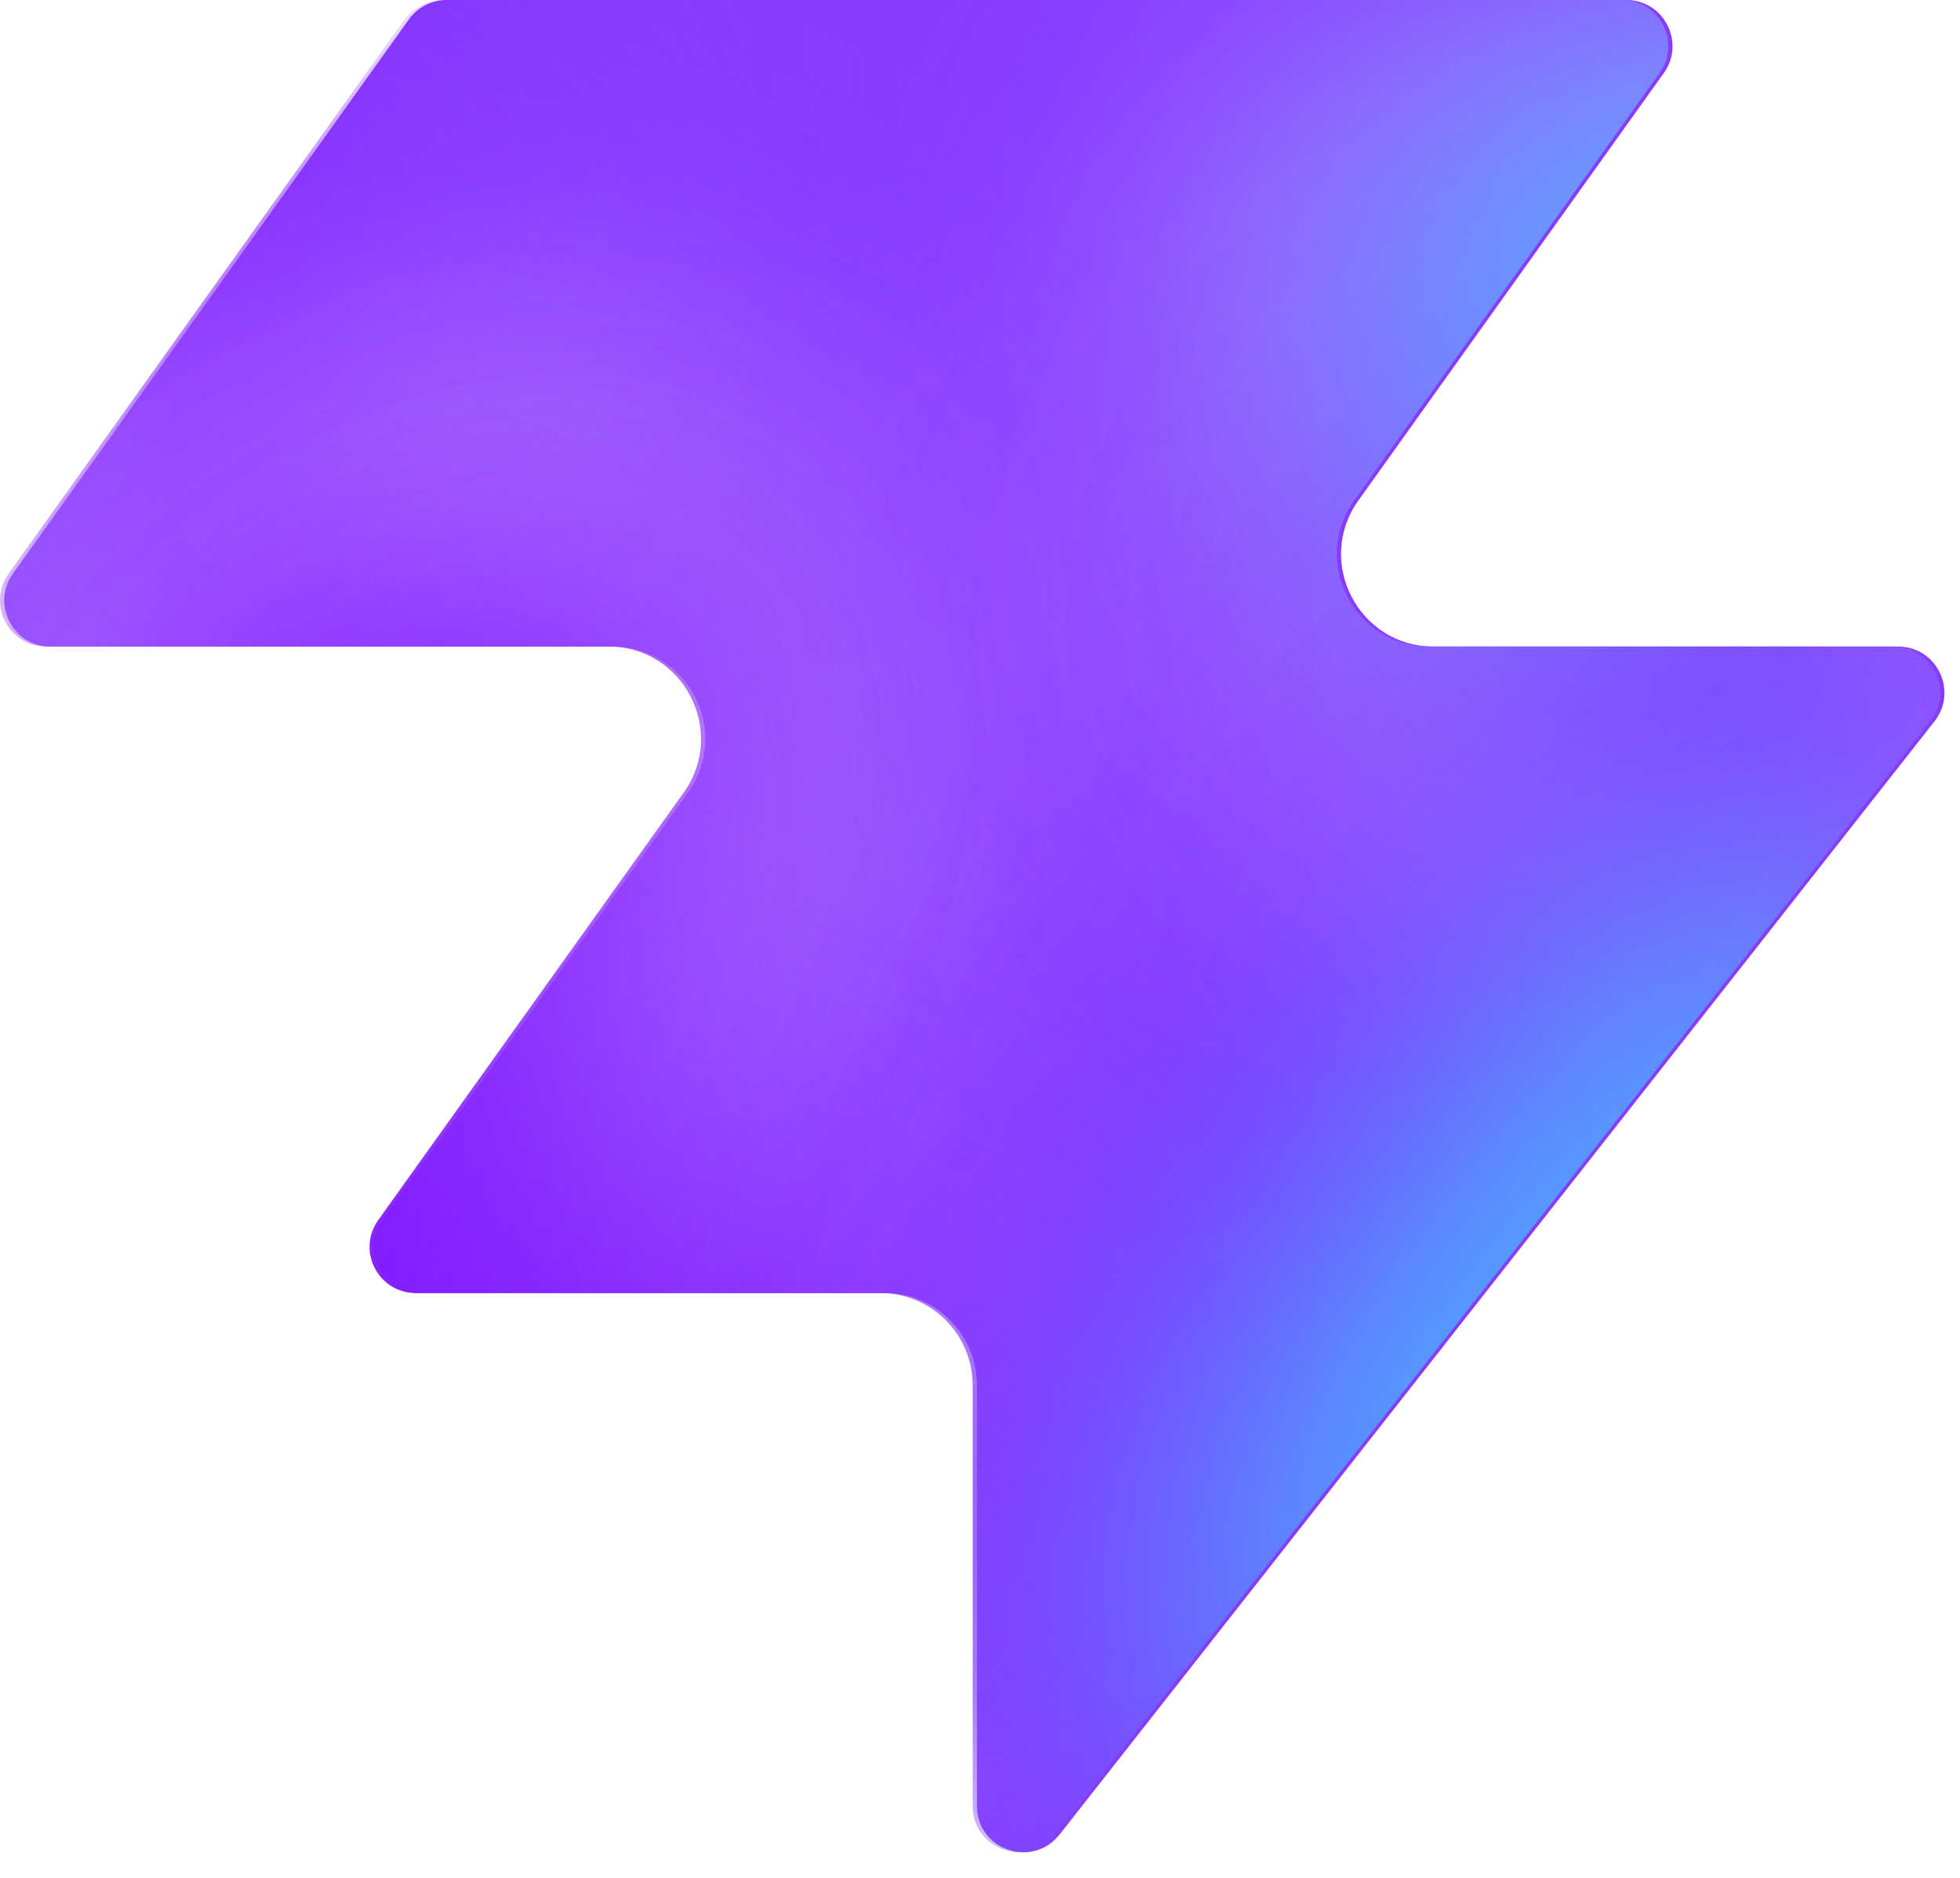
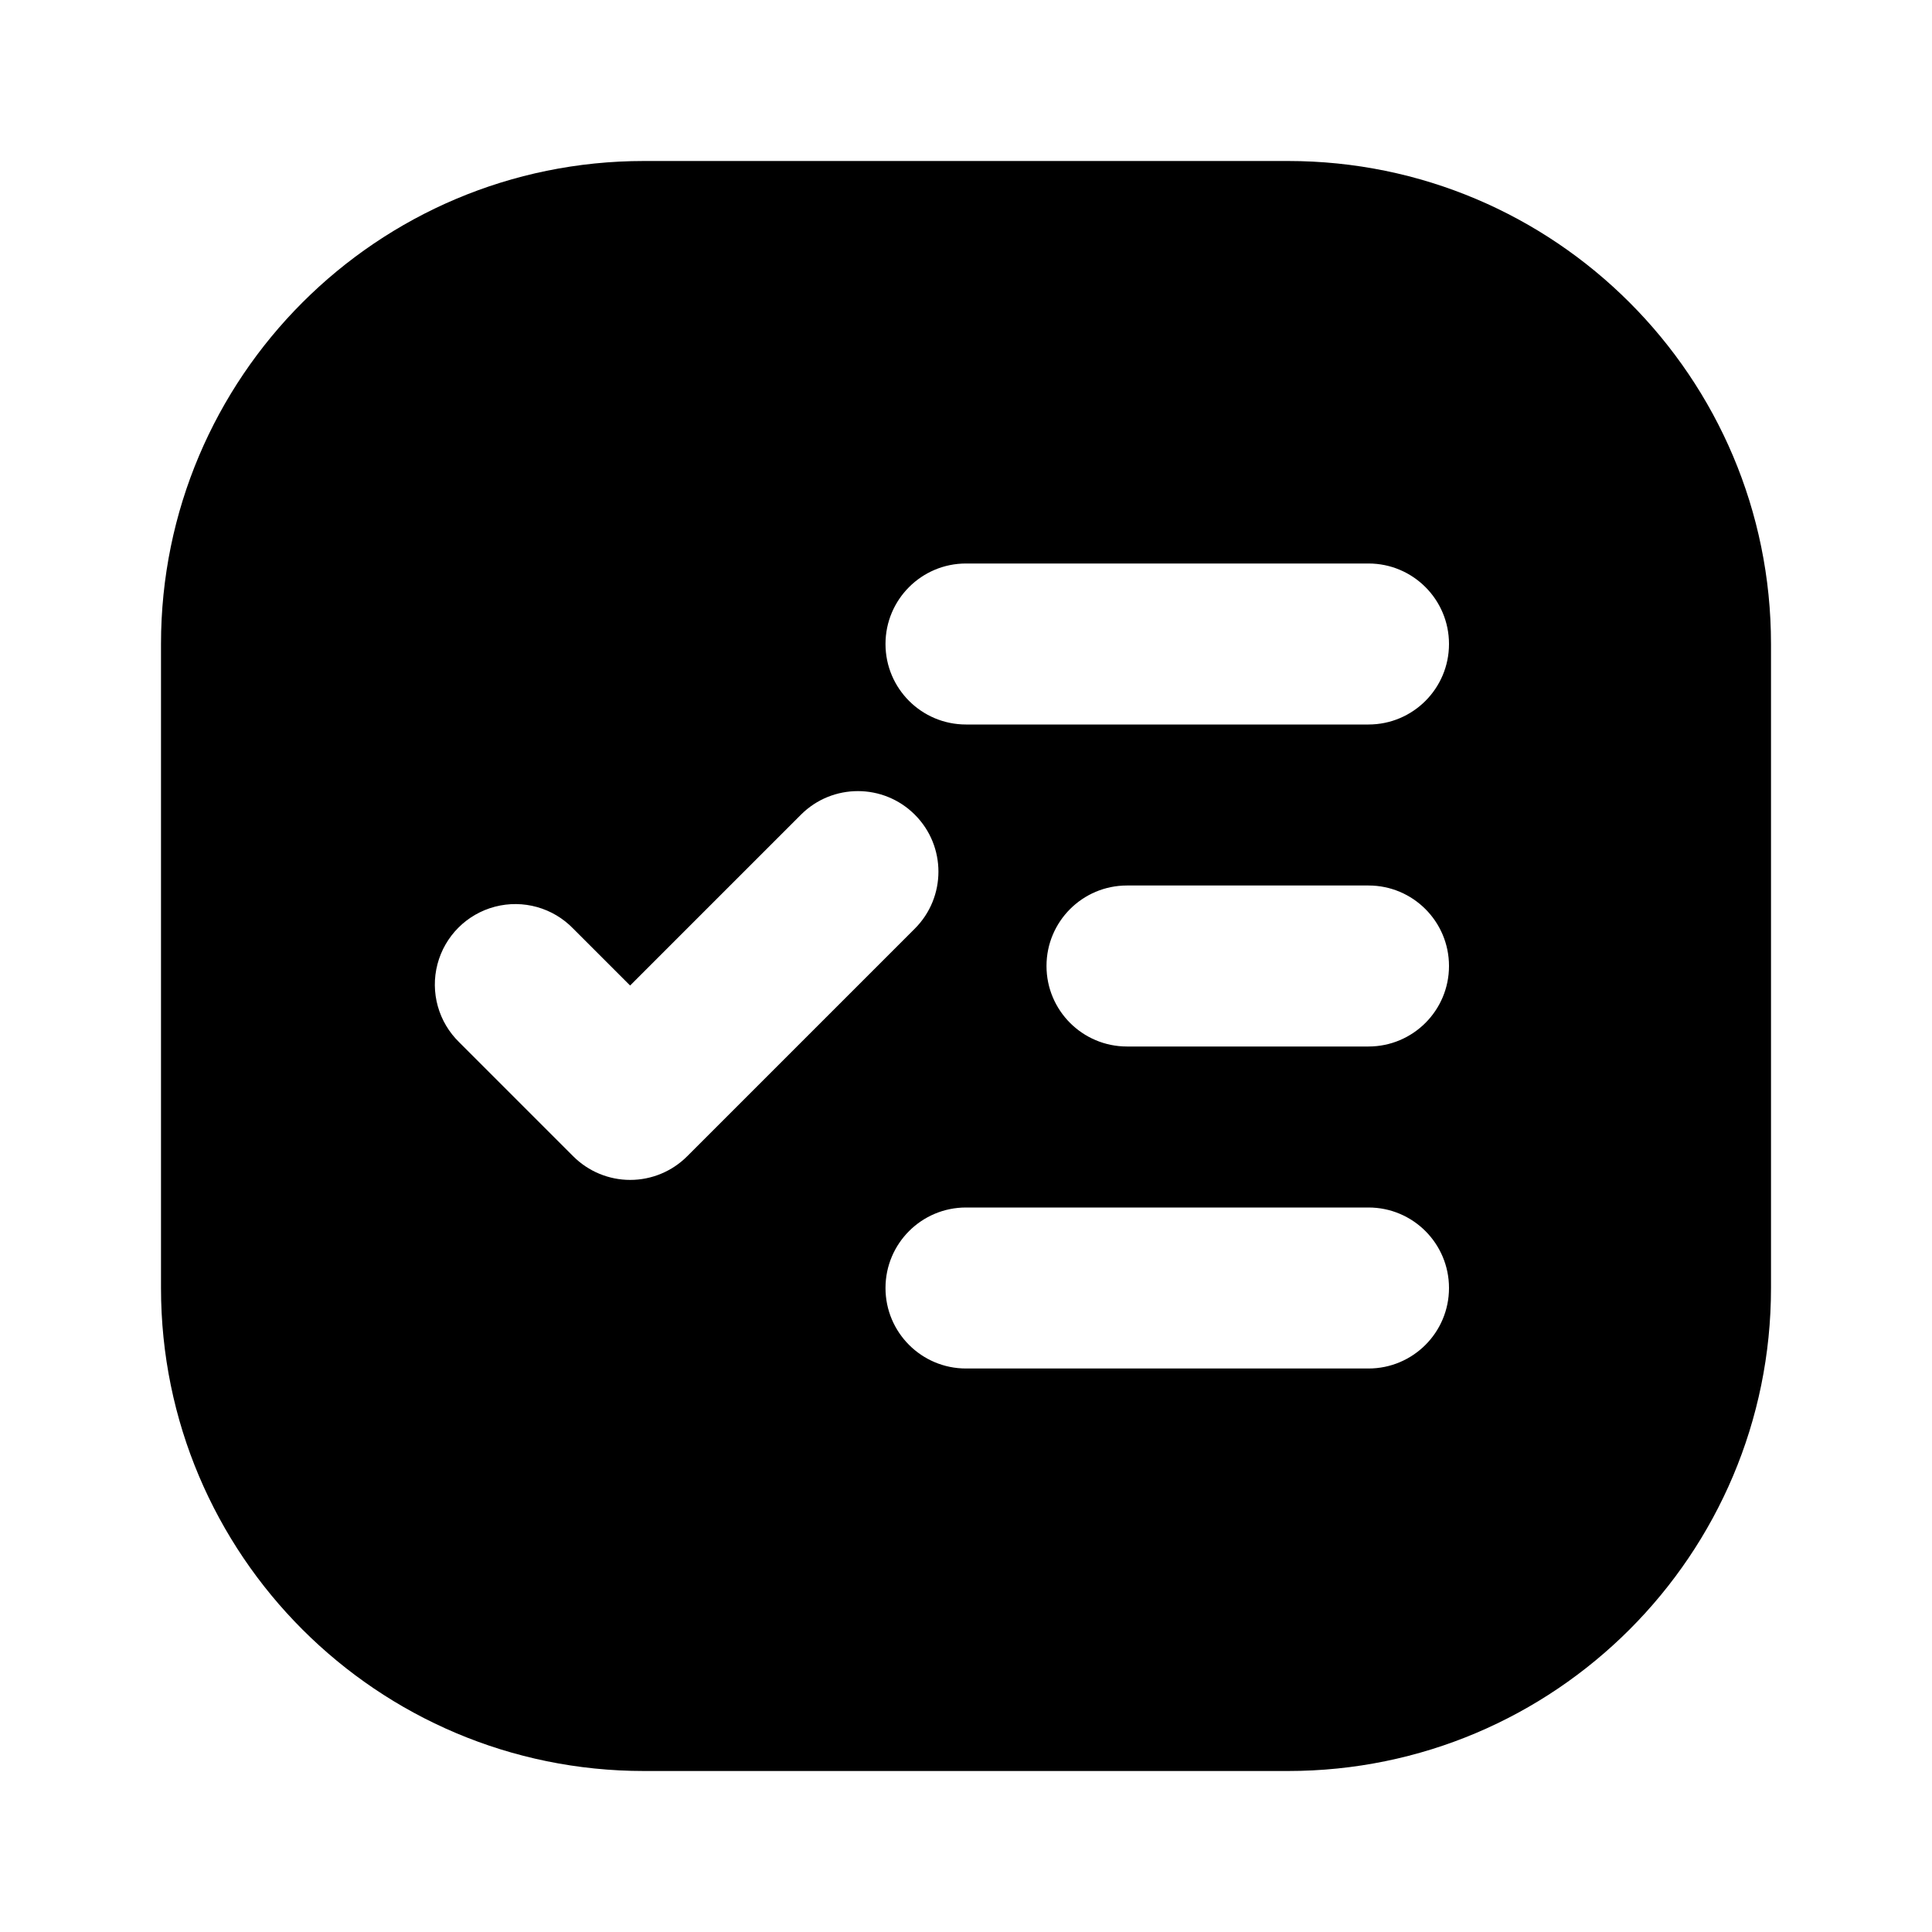
- <svg xmlns="http://www.w3.org/2000/svg" width="48" height="46" fill="none" viewBox="0 0 48 46">
-   <path fill="#863bff" d="M25.946 44.938c-.664.845-2.021.375-2.021-.698V33.937a2.26 2.26 0 0 0-2.262-2.262H10.287c-.92 0-1.456-1.04-.92-1.788l7.48-10.471c1.07-1.497 0-3.578-1.842-3.578H1.237c-.92 0-1.456-1.04-.92-1.788L10.013.474c.214-.297.556-.474.92-.474h28.894c.92 0 1.456 1.04.92 1.788l-7.48 10.471c-1.07 1.498 0 3.579 1.842 3.579h11.377c.943 0 1.473 1.088.89 1.83L25.947 44.94z" style="fill:#863bff;fill:color(display-p3 .525 .23 1);fill-opacity:1" />
-   <mask id="a" width="48" height="46" x="0" y="0" maskUnits="userSpaceOnUse" style="mask-type:alpha">
-     <path fill="#000" d="M25.842 44.938c-.664.844-2.021.375-2.021-.698V33.937a2.26 2.26 0 0 0-2.262-2.262H10.183c-.92 0-1.456-1.04-.92-1.788l7.48-10.471c1.07-1.498 0-3.579-1.842-3.579H1.133c-.92 0-1.456-1.04-.92-1.787L9.91.473c.214-.297.556-.474.92-.474h28.894c.92 0 1.456 1.04.92 1.788l-7.48 10.471c-1.07 1.498 0 3.578 1.842 3.578h11.377c.943 0 1.473 1.088.89 1.832L25.843 44.94z" style="fill:#000;fill-opacity:1" />
-   </mask>
-   <g mask="url(#a)">
-     <g filter="url(#b)">
-       <ellipse cx="5.508" cy="14.704" fill="#ede6ff" rx="5.508" ry="14.704" style="fill:#ede6ff;fill:color(display-p3 .927 .903 1);fill-opacity:1" transform="matrix(.00324 1 1 -.00324 -4.47 31.516)" />
-     </g>
-     <g filter="url(#c)">
-       <ellipse cx="10.399" cy="29.851" fill="#ede6ff" rx="10.399" ry="29.851" style="fill:#ede6ff;fill:color(display-p3 .927 .903 1);fill-opacity:1" transform="matrix(.00324 1 1 -.00324 -39.328 7.883)" />
-     </g>
-     <g filter="url(#d)">
-       <ellipse cx="5.508" cy="30.487" fill="#7e14ff" rx="5.508" ry="30.487" style="fill:#7e14ff;fill:color(display-p3 .492 .077 1);fill-opacity:1" transform="rotate(89.814 -25.913 -14.639)scale(1 -1)" />
-     </g>
-     <g filter="url(#e)">
-       <ellipse cx="5.508" cy="30.599" fill="#7e14ff" rx="5.508" ry="30.599" style="fill:#7e14ff;fill:color(display-p3 .492 .077 1);fill-opacity:1" transform="rotate(89.814 -32.644 -3.334)scale(1 -1)" />
-     </g>
-     <g filter="url(#f)">
-       <ellipse cx="5.508" cy="30.599" fill="#7e14ff" rx="5.508" ry="30.599" style="fill:#7e14ff;fill:color(display-p3 .492 .077 1);fill-opacity:1" transform="matrix(.00324 1 1 -.00324 -34.34 30.47)" />
-     </g>
-     <g filter="url(#g)">
-       <ellipse cx="14.072" cy="22.078" fill="#ede6ff" rx="14.072" ry="22.078" style="fill:#ede6ff;fill:color(display-p3 .927 .903 1);fill-opacity:1" transform="rotate(93.35 24.506 48.493)scale(-1 1)" />
-     </g>
-     <g filter="url(#h)">
-       <ellipse cx="3.47" cy="21.501" fill="#7e14ff" rx="3.47" ry="21.501" style="fill:#7e14ff;fill:color(display-p3 .492 .077 1);fill-opacity:1" transform="rotate(89.009 28.708 47.59)scale(-1 1)" />
-     </g>
-     <g filter="url(#i)">
-       <ellipse cx="3.47" cy="21.501" fill="#7e14ff" rx="3.47" ry="21.501" style="fill:#7e14ff;fill:color(display-p3 .492 .077 1);fill-opacity:1" transform="rotate(89.009 28.708 47.59)scale(-1 1)" />
-     </g>
-     <g filter="url(#j)">
-       <ellipse cx=".387" cy="8.972" fill="#7e14ff" rx="4.407" ry="29.108" style="fill:#7e14ff;fill:color(display-p3 .492 .077 1);fill-opacity:1" transform="rotate(39.51 .387 8.972)" />
-     </g>
-     <g filter="url(#k)">
-       <ellipse cx="47.523" cy="-6.092" fill="#7e14ff" rx="4.407" ry="29.108" style="fill:#7e14ff;fill:color(display-p3 .492 .077 1);fill-opacity:1" transform="rotate(37.892 47.523 -6.092)" />
-     </g>
-     <g filter="url(#l)">
-       <ellipse cx="41.412" cy="6.333" fill="#47bfff" rx="5.971" ry="9.665" style="fill:#47bfff;fill:color(display-p3 .28 .748 1);fill-opacity:1" transform="rotate(37.892 41.412 6.333)" />
-     </g>
-     <g filter="url(#m)">
-       <ellipse cx="-1.879" cy="38.332" fill="#7e14ff" rx="4.407" ry="29.108" style="fill:#7e14ff;fill:color(display-p3 .492 .077 1);fill-opacity:1" transform="rotate(37.892 -1.88 38.332)" />
-     </g>
-     <g filter="url(#n)">
-       <ellipse cx="-1.879" cy="38.332" fill="#7e14ff" rx="4.407" ry="29.108" style="fill:#7e14ff;fill:color(display-p3 .492 .077 1);fill-opacity:1" transform="rotate(37.892 -1.88 38.332)" />
-     </g>
-     <g filter="url(#o)">
-       <ellipse cx="35.651" cy="29.907" fill="#7e14ff" rx="4.407" ry="29.108" style="fill:#7e14ff;fill:color(display-p3 .492 .077 1);fill-opacity:1" transform="rotate(37.892 35.651 29.907)" />
-     </g>
-     <g filter="url(#p)">
-       <ellipse cx="38.418" cy="32.4" fill="#47bfff" rx="5.971" ry="15.297" style="fill:#47bfff;fill:color(display-p3 .28 .748 1);fill-opacity:1" transform="rotate(37.892 38.418 32.4)" />
-     </g>
-   </g>
-   <defs>
-     <filter id="b" width="60.045" height="41.654" x="-19.77" y="16.149" color-interpolation-filters="sRGB" filterUnits="userSpaceOnUse">
-       <feFlood flood-opacity="0" result="BackgroundImageFix" />
-       <feBlend in="SourceGraphic" in2="BackgroundImageFix" result="shape" />
-       <feGaussianBlur result="effect1_foregroundBlur_2002_17158" stdDeviation="7.659" />
-     </filter>
-     <filter id="c" width="90.34" height="51.437" x="-54.613" y="-7.533" color-interpolation-filters="sRGB" filterUnits="userSpaceOnUse">
-       <feFlood flood-opacity="0" result="BackgroundImageFix" />
-       <feBlend in="SourceGraphic" in2="BackgroundImageFix" result="shape" />
-       <feGaussianBlur result="effect1_foregroundBlur_2002_17158" stdDeviation="7.659" />
-     </filter>
-     <filter id="d" width="79.355" height="29.4" x="-49.64" y="2.03" color-interpolation-filters="sRGB" filterUnits="userSpaceOnUse">
-       <feFlood flood-opacity="0" result="BackgroundImageFix" />
-       <feBlend in="SourceGraphic" in2="BackgroundImageFix" result="shape" />
-       <feGaussianBlur result="effect1_foregroundBlur_2002_17158" stdDeviation="4.596" />
-     </filter>
-     <filter id="e" width="79.579" height="29.4" x="-45.045" y="20.029" color-interpolation-filters="sRGB" filterUnits="userSpaceOnUse">
-       <feFlood flood-opacity="0" result="BackgroundImageFix" />
-       <feBlend in="SourceGraphic" in2="BackgroundImageFix" result="shape" />
-       <feGaussianBlur result="effect1_foregroundBlur_2002_17158" stdDeviation="4.596" />
-     </filter>
-     <filter id="f" width="79.579" height="29.4" x="-43.513" y="21.178" color-interpolation-filters="sRGB" filterUnits="userSpaceOnUse">
-       <feFlood flood-opacity="0" result="BackgroundImageFix" />
-       <feBlend in="SourceGraphic" in2="BackgroundImageFix" result="shape" />
-       <feGaussianBlur result="effect1_foregroundBlur_2002_17158" stdDeviation="4.596" />
-     </filter>
-     <filter id="g" width="74.749" height="58.852" x="15.756" y="-17.901" color-interpolation-filters="sRGB" filterUnits="userSpaceOnUse">
-       <feFlood flood-opacity="0" result="BackgroundImageFix" />
-       <feBlend in="SourceGraphic" in2="BackgroundImageFix" result="shape" />
-       <feGaussianBlur result="effect1_foregroundBlur_2002_17158" stdDeviation="7.659" />
-     </filter>
-     <filter id="h" width="61.377" height="25.362" x="23.548" y="2.284" color-interpolation-filters="sRGB" filterUnits="userSpaceOnUse">
-       <feFlood flood-opacity="0" result="BackgroundImageFix" />
-       <feBlend in="SourceGraphic" in2="BackgroundImageFix" result="shape" />
-       <feGaussianBlur result="effect1_foregroundBlur_2002_17158" stdDeviation="4.596" />
-     </filter>
-     <filter id="i" width="61.377" height="25.362" x="23.548" y="2.284" color-interpolation-filters="sRGB" filterUnits="userSpaceOnUse">
-       <feFlood flood-opacity="0" result="BackgroundImageFix" />
-       <feBlend in="SourceGraphic" in2="BackgroundImageFix" result="shape" />
-       <feGaussianBlur result="effect1_foregroundBlur_2002_17158" stdDeviation="4.596" />
-     </filter>
-     <filter id="j" width="56.045" height="63.649" x="-27.636" y="-22.853" color-interpolation-filters="sRGB" filterUnits="userSpaceOnUse">
-       <feFlood flood-opacity="0" result="BackgroundImageFix" />
-       <feBlend in="SourceGraphic" in2="BackgroundImageFix" result="shape" />
-       <feGaussianBlur result="effect1_foregroundBlur_2002_17158" stdDeviation="4.596" />
-     </filter>
-     <filter id="k" width="54.814" height="64.646" x="20.116" y="-38.415" color-interpolation-filters="sRGB" filterUnits="userSpaceOnUse">
-       <feFlood flood-opacity="0" result="BackgroundImageFix" />
-       <feBlend in="SourceGraphic" in2="BackgroundImageFix" result="shape" />
-       <feGaussianBlur result="effect1_foregroundBlur_2002_17158" stdDeviation="4.596" />
-     </filter>
-     <filter id="l" width="33.541" height="35.313" x="24.641" y="-11.323" color-interpolation-filters="sRGB" filterUnits="userSpaceOnUse">
-       <feFlood flood-opacity="0" result="BackgroundImageFix" />
-       <feBlend in="SourceGraphic" in2="BackgroundImageFix" result="shape" />
-       <feGaussianBlur result="effect1_foregroundBlur_2002_17158" stdDeviation="4.596" />
-     </filter>
-     <filter id="m" width="54.814" height="64.646" x="-29.286" y="6.009" color-interpolation-filters="sRGB" filterUnits="userSpaceOnUse">
-       <feFlood flood-opacity="0" result="BackgroundImageFix" />
-       <feBlend in="SourceGraphic" in2="BackgroundImageFix" result="shape" />
-       <feGaussianBlur result="effect1_foregroundBlur_2002_17158" stdDeviation="4.596" />
-     </filter>
-     <filter id="n" width="54.814" height="64.646" x="-29.286" y="6.009" color-interpolation-filters="sRGB" filterUnits="userSpaceOnUse">
-       <feFlood flood-opacity="0" result="BackgroundImageFix" />
-       <feBlend in="SourceGraphic" in2="BackgroundImageFix" result="shape" />
-       <feGaussianBlur result="effect1_foregroundBlur_2002_17158" stdDeviation="4.596" />
-     </filter>
-     <filter id="o" width="54.814" height="64.646" x="8.244" y="-2.416" color-interpolation-filters="sRGB" filterUnits="userSpaceOnUse">
-       <feFlood flood-opacity="0" result="BackgroundImageFix" />
-       <feBlend in="SourceGraphic" in2="BackgroundImageFix" result="shape" />
-       <feGaussianBlur result="effect1_foregroundBlur_2002_17158" stdDeviation="4.596" />
-     </filter>
-     <filter id="p" width="39.409" height="43.623" x="18.713" y="10.588" color-interpolation-filters="sRGB" filterUnits="userSpaceOnUse">
-       <feFlood flood-opacity="0" result="BackgroundImageFix" />
-       <feBlend in="SourceGraphic" in2="BackgroundImageFix" result="shape" />
-       <feGaussianBlur result="effect1_foregroundBlur_2002_17158" stdDeviation="4.596" />
-     </filter>
-   </defs>
+ <svg xmlns="http://www.w3.org/2000/svg" fill="#000000" width="800px" height="800px" viewBox="-2 -2 24 24" preserveAspectRatio="xMinYMin" class="jam jam-task-list-f">
+   <path d="M6 0h8a6 6 0 0 1 6 6v8a6 6 0 0 1-6 6H6a6 6 0 0 1-6-6V6a6 6 0 0 1 6-6zm6 9a1 1 0 0 0 0 2h3a1 1 0 1 0 0-2h-3zm-2 4a1 1 0 0 0 0 2h5a1 1 0 1 0 0-2h-5zm0-8a1 1 0 1 0 0 2h5a1 1 0 0 0 0-2h-5zm-4.172 5.243l-.707-.707a1 1 0 1 0-1.414 1.414l1.414 1.414a1 1 0 0 0 1.415 0l2.828-2.828A1 1 0 0 0 7.95 8.12l-2.122 2.122z" />
</svg>
